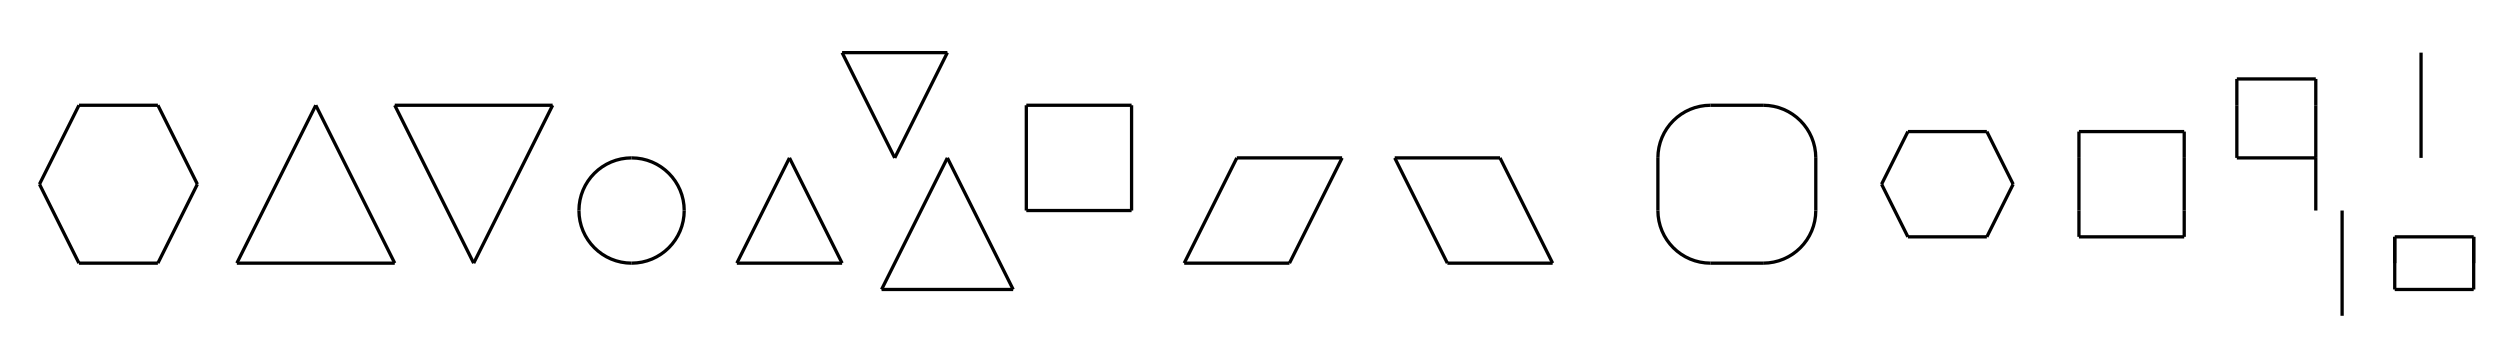
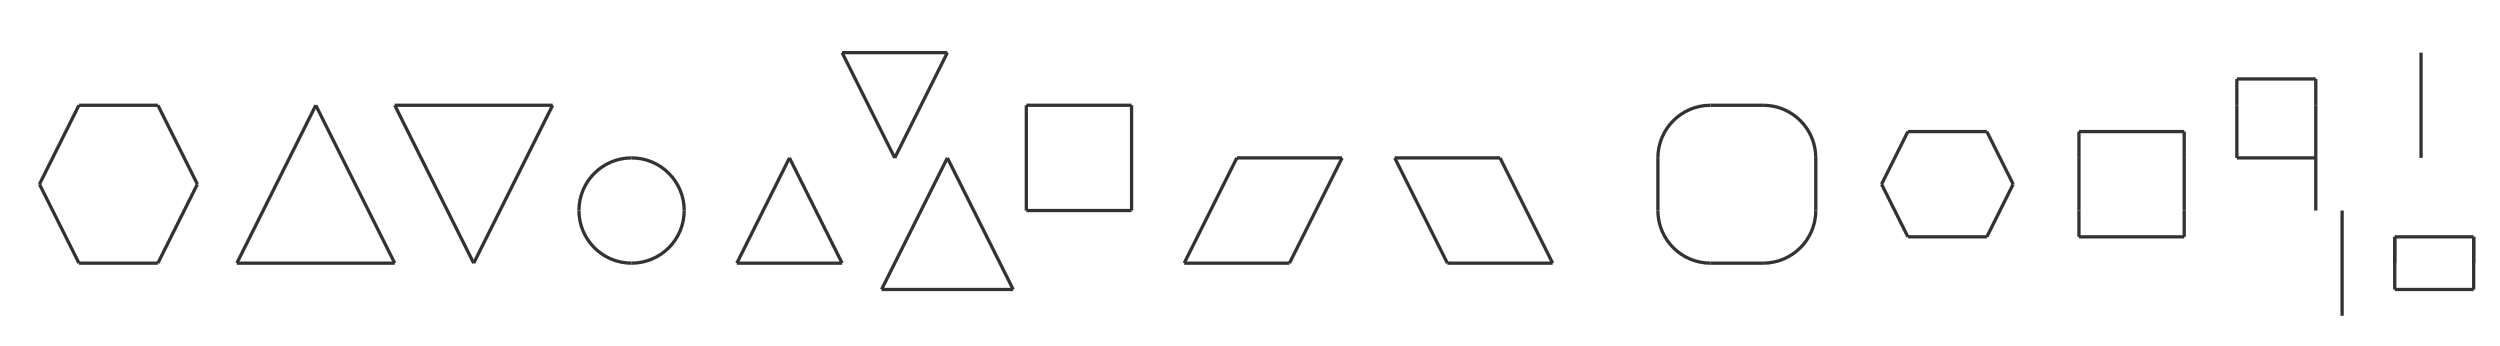
- <svg xmlns="http://www.w3.org/2000/svg" class="diagram" version="1.1" height="105" width="760">
+ <svg xmlns="http://www.w3.org/2000/svg" class="diagram" version="1.1" height="105" width="760" font-family="Menlo,Lucida Console,monospace">
+   <style type="text/css">
+      svg { color: #323232; }
+    @media (prefers-color-scheme: dark) {
+      svg { color: #C8C8C8; }
+ </style>
  <g transform="translate(8,16)">
    <path d="M 248,0 L 280,0" fill="none" stroke="currentColor" />
    <path d="M 16,16 L 40,16" fill="none" stroke="currentColor" />
    <path d="M 112,16 L 160,16" fill="none" stroke="currentColor" />
    <path d="M 304,16 L 336,16" fill="none" stroke="currentColor" />
    <path d="M 512,16 L 528,16" fill="none" stroke="currentColor" />
    <path d="M 368,32 L 400,32" fill="none" stroke="currentColor" />
    <path d="M 416,32 L 448,32" fill="none" stroke="currentColor" />
    <path d="M 672,32 L 696,32" fill="none" stroke="currentColor" />
    <path d="M 304,48 L 336,48" fill="none" stroke="currentColor" />
    <path d="M 16,64 L 40,64" fill="none" stroke="currentColor" />
    <path d="M 64,64 L 112,64" fill="none" stroke="currentColor" />
    <path d="M 216,64 L 248,64" fill="none" stroke="currentColor" />
    <path d="M 352,64 L 384,64" fill="none" stroke="currentColor" />
    <path d="M 432,64 L 464,64" fill="none" stroke="currentColor" />
    <path d="M 512,64 L 528,64" fill="none" stroke="currentColor" />
    <path d="M 672,8 L 696,8" fill="none" stroke="currentColor" />
    <path d="M 572,24 L 596,24" fill="none" stroke="currentColor" />
    <path d="M 624,24 L 656,24" fill="none" stroke="currentColor" />
    <path d="M 572,56 L 596,56" fill="none" stroke="currentColor" />
    <path d="M 624,56 L 656,56" fill="none" stroke="currentColor" />
    <path d="M 720,56 L 744,56" fill="none" stroke="currentColor" />
    <path d="M 260,72 L 300,72" fill="none" stroke="currentColor" />
    <path d="M 720,72 L 744,72" fill="none" stroke="currentColor" />
    <path d="M 304,16 L 304,48" fill="none" stroke="currentColor" />
    <path d="M 336,16 L 336,48" fill="none" stroke="currentColor" />
    <path d="M 496,32 L 496,48" fill="none" stroke="currentColor" />
    <path d="M 544,32 L 544,48" fill="none" stroke="currentColor" />
    <path d="M 624,32 L 624,48" fill="none" stroke="currentColor" />
    <path d="M 656,32 L 656,48" fill="none" stroke="currentColor" />
    <path d="M 672,16 L 672,32" fill="none" stroke="currentColor" />
    <path d="M 696,16 L 696,32" fill="none" stroke="currentColor" />
    <path d="M 696,32 L 696,48" fill="none" stroke="currentColor" />
    <path d="M 704,48 L 704,80" fill="none" stroke="currentColor" />
    <path d="M 720,56 L 720,72" fill="none" stroke="currentColor" />
    <path d="M 728,0 L 728,32" fill="none" stroke="currentColor" />
    <path d="M 744,56 L 744,72" fill="none" stroke="currentColor" />
    <path d="M 4,40 L 16,16" fill="none" stroke="currentColor" />
    <path d="M 40,64 L 52,40" fill="none" stroke="currentColor" />
    <path d="M 64,64 L 88,16" fill="none" stroke="currentColor" />
    <path d="M 136,64 L 160,16" fill="none" stroke="currentColor" />
    <path d="M 216,64 L 232,32" fill="none" stroke="currentColor" />
    <path d="M 264,32 L 280,0" fill="none" stroke="currentColor" />
    <path d="M 260,72 L 280,32" fill="none" stroke="currentColor" />
    <path d="M 352,64 L 368,32" fill="none" stroke="currentColor" />
    <path d="M 384,64 L 400,32" fill="none" stroke="currentColor" />
    <path d="M 564,40 L 572,24" fill="none" stroke="currentColor" />
    <path d="M 596,56 L 604,40" fill="none" stroke="currentColor" />
    <path d="M 4,40 L 16,64" fill="none" stroke="currentColor" />
    <path d="M 40,16 L 52,40" fill="none" stroke="currentColor" />
    <path d="M 88,16 L 112,64" fill="none" stroke="currentColor" />
    <path d="M 112,16 L 136,64" fill="none" stroke="currentColor" />
    <path d="M 232,32 L 248,64" fill="none" stroke="currentColor" />
    <path d="M 248,0 L 264,32" fill="none" stroke="currentColor" />
    <path d="M 280,32 L 300,72" fill="none" stroke="currentColor" />
    <path d="M 416,32 L 432,64" fill="none" stroke="currentColor" />
    <path d="M 448,32 L 464,64" fill="none" stroke="currentColor" />
    <path d="M 564,40 L 572,56" fill="none" stroke="currentColor" />
    <path d="M 596,24 L 604,40" fill="none" stroke="currentColor" />
    <path d="M 624,24 L 624,32" fill="none" stroke="currentColor" />
    <path d="M 624,48 L 624,56" fill="none" stroke="currentColor" />
    <path d="M 656,24 L 656,32" fill="none" stroke="currentColor" />
    <path d="M 656,48 L 656,56" fill="none" stroke="currentColor" />
    <path d="M 672,8 L 672,16" fill="none" stroke="currentColor" />
    <path d="M 696,8 L 696,16" fill="none" stroke="currentColor" />
    <path d="M 720,56 L 720,64" fill="none" stroke="currentColor" />
    <path d="M 744,56 L 744,64" fill="none" stroke="currentColor" />
    <path d="M 512,16 A 16,16 0 0,0 496,32" fill="none" stroke="currentColor" />
    <path d="M 528,16 A 16,16 0 0,1 544,32" fill="none" stroke="currentColor" />
    <path d="M 184,32 A 16,16 0 0,0 168,48" fill="none" stroke="currentColor" />
    <path d="M 184,32 A 16,16 0 0,1 200,48" fill="none" stroke="currentColor" />
    <path d="M 168,48 A 16,16 0 0,0 184,64" fill="none" stroke="currentColor" />
    <path d="M 200,48 A 16,16 0 0,1 184,64" fill="none" stroke="currentColor" />
    <path d="M 496,48 A 16,16 0 0,0 512,64" fill="none" stroke="currentColor" />
    <path d="M 544,48 A 16,16 0 0,1 528,64" fill="none" stroke="currentColor" />
  </g>
</svg>
